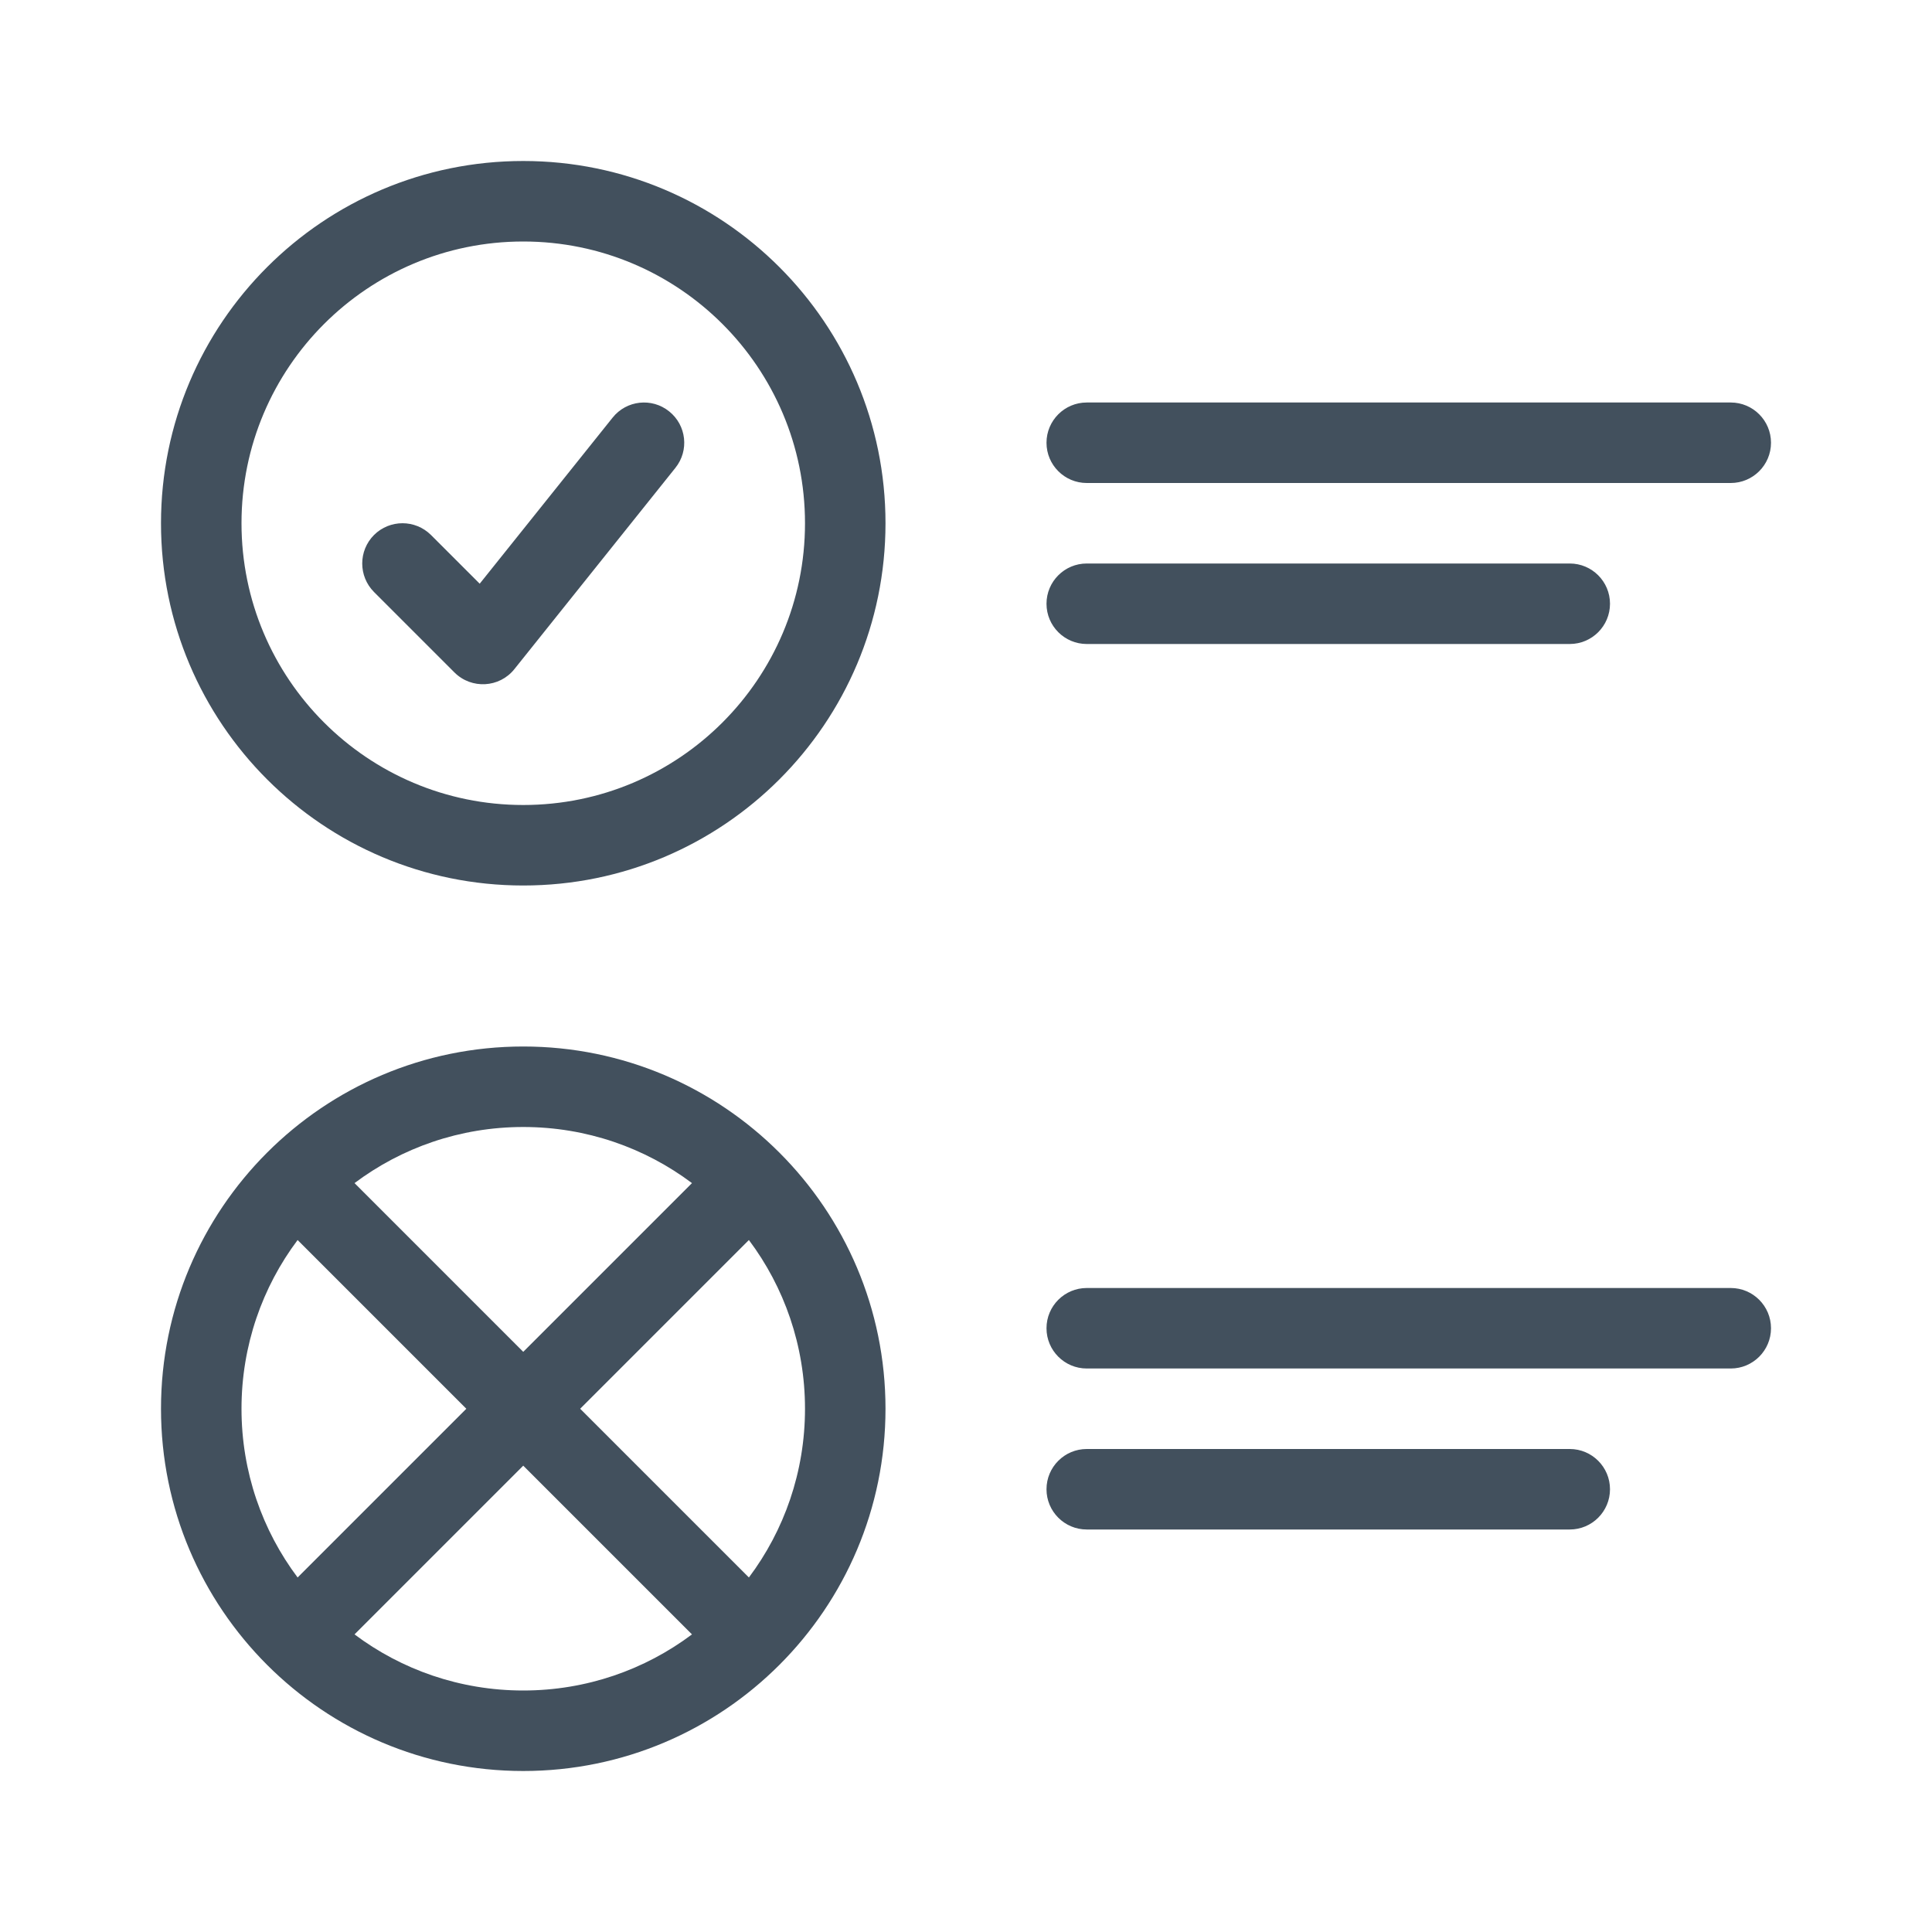
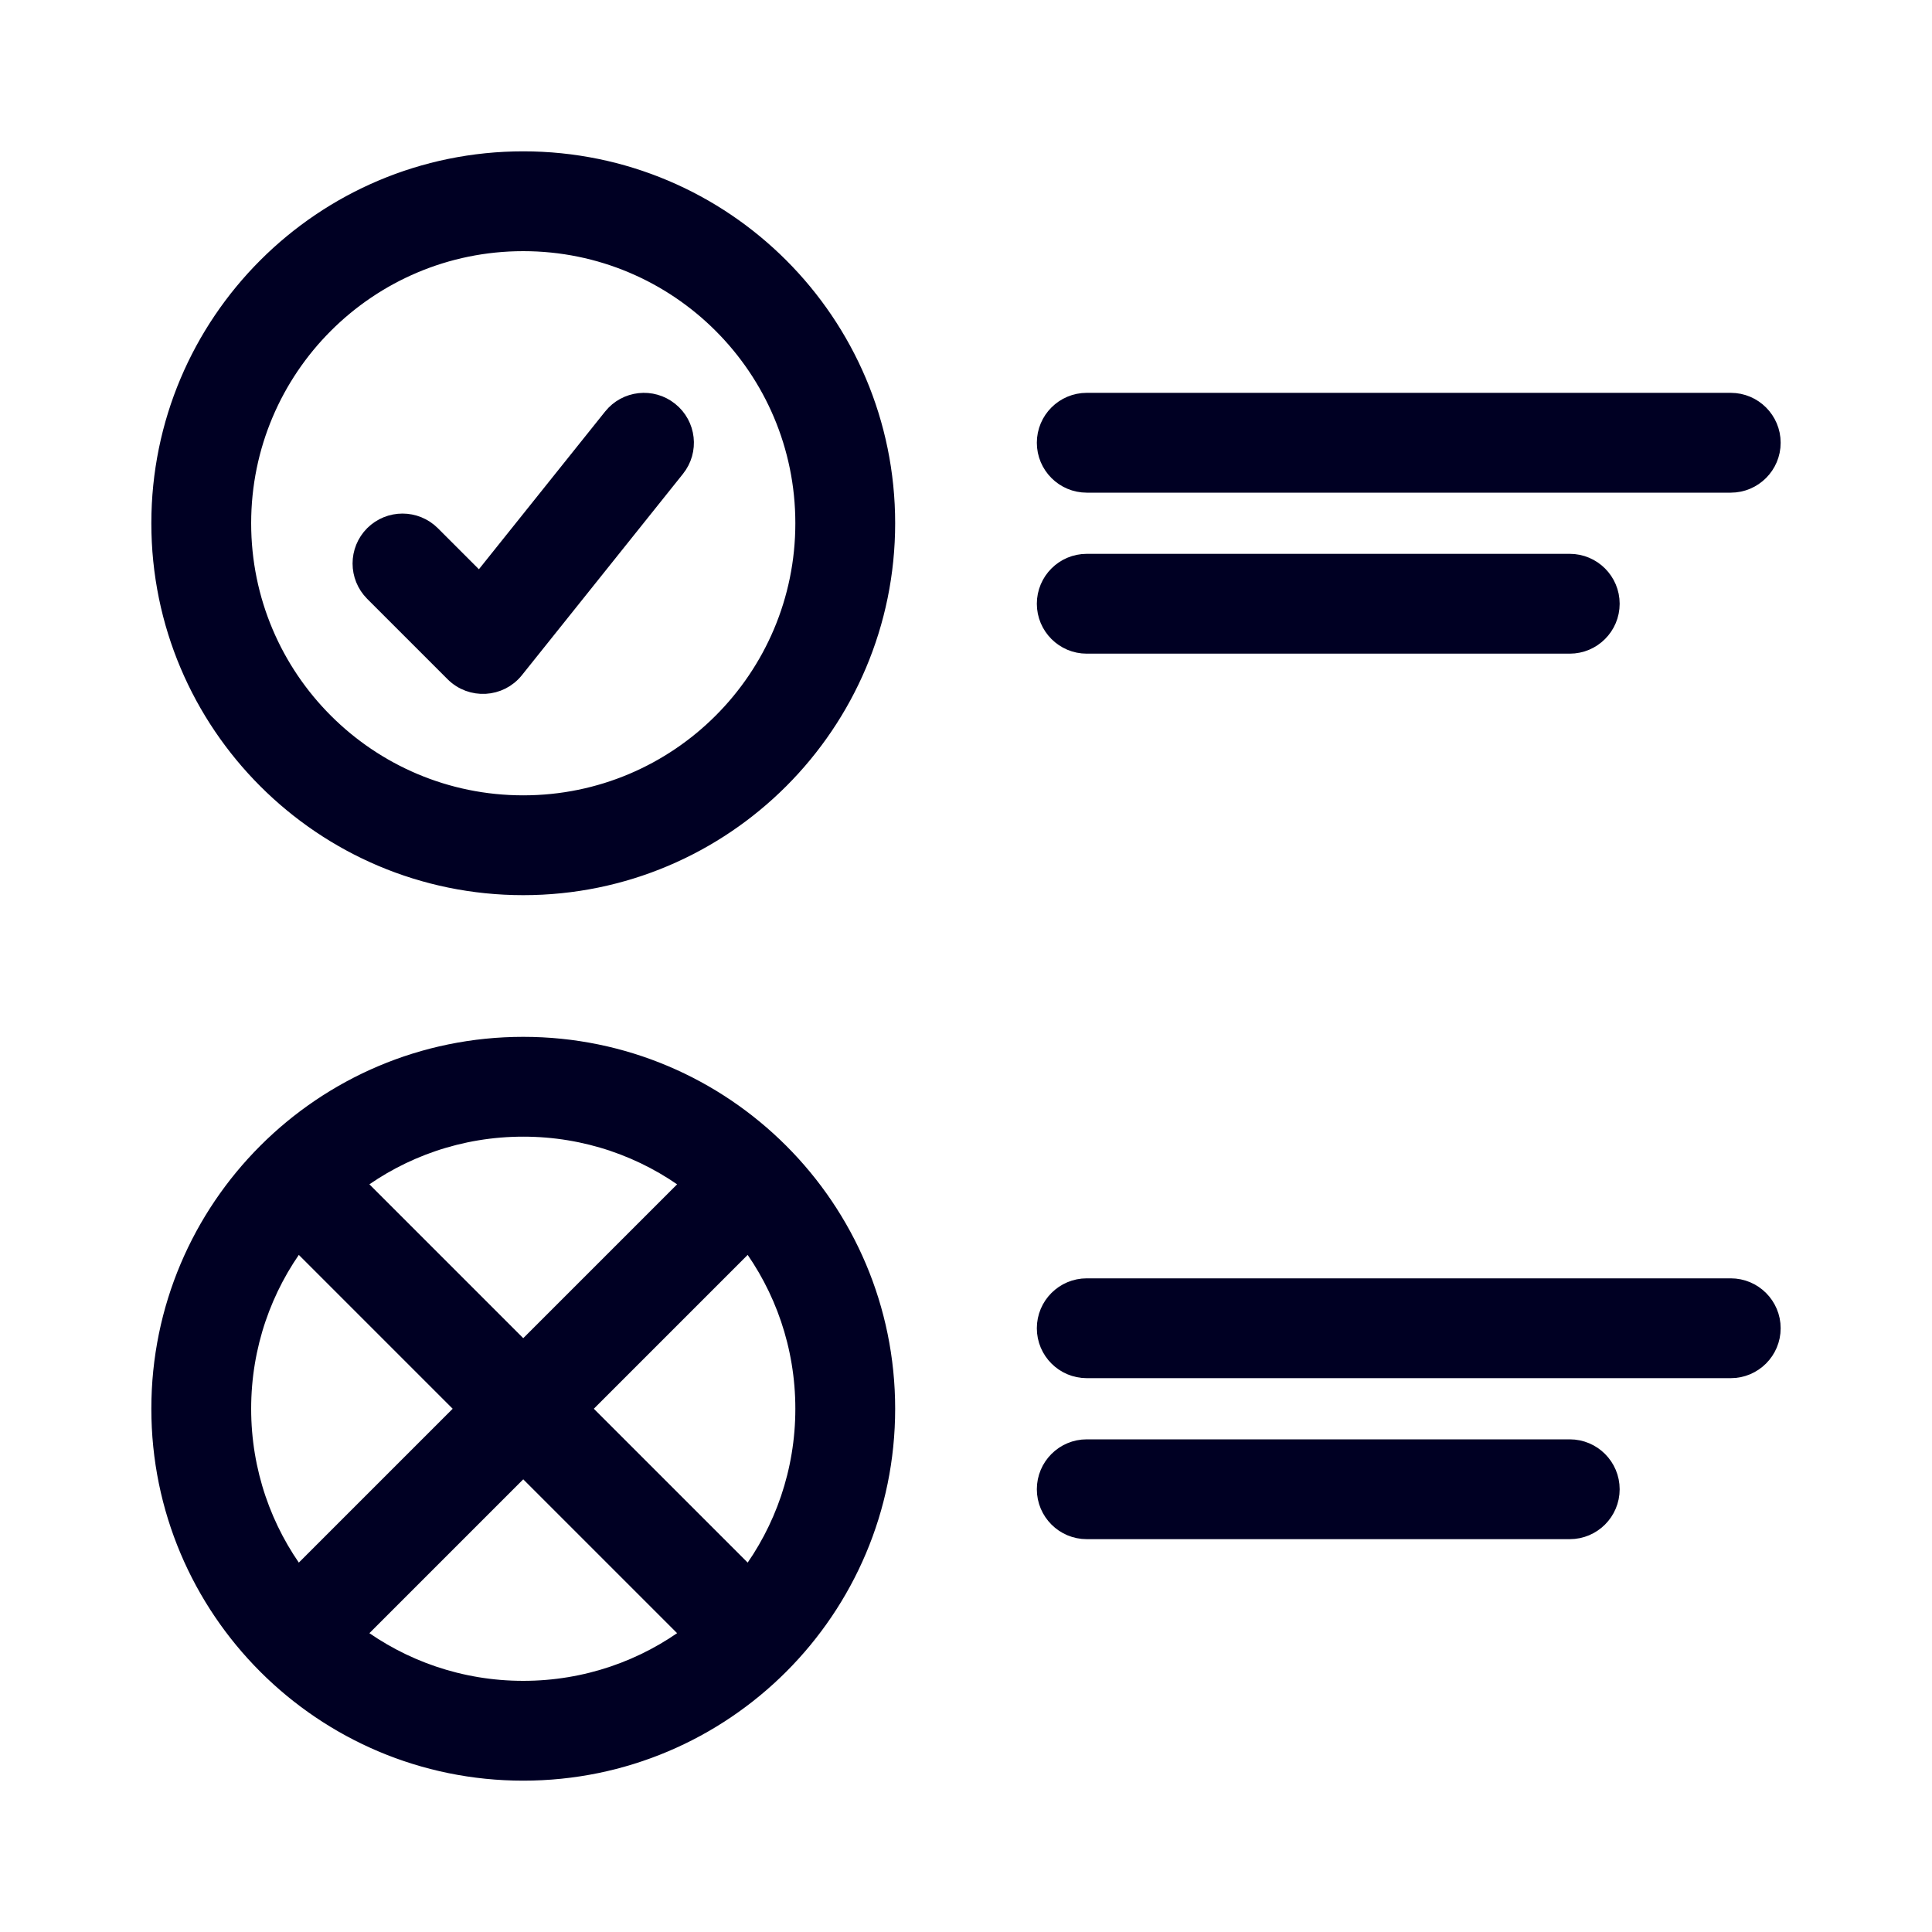
- <svg xmlns="http://www.w3.org/2000/svg" fill="#42505d" width="64px" height="64px" viewBox="0 0 24 24" stroke="#42505d" stroke-width="0">
+ <svg xmlns="http://www.w3.org/2000/svg" fill="#000023" width="64px" height="64px" viewBox="0 0 24 24" stroke="#000023" stroke-width="0.24">
  <g id="SVGRepo_bgCarrier" stroke-width="0" />
  <g id="SVGRepo_tracerCarrier" stroke-linecap="round" stroke-linejoin="round" />
  <g id="SVGRepo_iconCarrier">
    <path d="M8.596,20.303 L6.5,18.207 L4.404,20.303 C4.988,20.741 5.714,21 6.5,21 C7.286,21 8.012,20.741 8.596,20.303 L8.596,20.303 Z M9.303,19.596 C9.741,19.012 10,18.286 10,17.5 C10,16.714 9.741,15.988 9.303,15.404 L7.207,17.5 L9.303,19.596 L9.303,19.596 Z M3.697,15.404 C3.259,15.988 3,16.714 3,17.5 C3,18.286 3.259,19.012 3.697,19.596 L5.793,17.5 L3.697,15.404 L3.697,15.404 Z M4.404,14.697 L6.5,16.793 L8.596,14.697 C8.012,14.259 7.286,14 6.5,14 C5.714,14 4.988,14.259 4.404,14.697 L4.404,14.697 Z M6.5,11 C4.015,11 2,8.985 2,6.5 C2,4.015 4.015,2 6.5,2 C8.985,2 11,4.015 11,6.5 C11,8.985 8.985,11 6.5,11 Z M6.5,10 C8.433,10 10,8.433 10,6.5 C10,4.567 8.433,3 6.5,3 C4.567,3 3,4.567 3,6.5 C3,8.433 4.567,10 6.5,10 Z M7.61,5.188 C7.782,4.972 8.097,4.937 8.312,5.11 C8.528,5.282 8.563,5.597 8.39,5.812 L6.39,8.312 C6.204,8.545 5.857,8.564 5.646,8.354 L4.646,7.354 C4.451,7.158 4.451,6.842 4.646,6.646 C4.842,6.451 5.158,6.451 5.354,6.646 L5.959,7.251 L7.61,5.188 Z M13.5,6 C13.224,6 13,5.776 13,5.5 C13,5.224 13.224,5 13.5,5 L21.5,5 C21.776,5 22,5.224 22,5.5 C22,5.776 21.776,6 21.5,6 L13.5,6 Z M13.5,8 C13.224,8 13,7.776 13,7.5 C13,7.224 13.224,7 13.5,7 L19.5,7 C19.776,7 20,7.224 20,7.5 C20,7.776 19.776,8 19.5,8 L13.5,8 Z M6.5,22 C4.015,22 2,19.985 2,17.5 C2,15.015 4.015,13 6.5,13 C8.985,13 11,15.015 11,17.5 C11,19.985 8.985,22 6.5,22 Z M13.5,17 C13.224,17 13,16.776 13,16.5 C13,16.224 13.224,16 13.5,16 L21.5,16 C21.776,16 22,16.224 22,16.5 C22,16.776 21.776,17 21.5,17 L13.5,17 Z M13.5,19 C13.224,19 13,18.776 13,18.5 C13,18.224 13.224,18 13.5,18 L19.5,18 C19.776,18 20,18.224 20,18.5 C20,18.776 19.776,19 19.5,19 L13.5,19 Z" />
  </g>
</svg>
